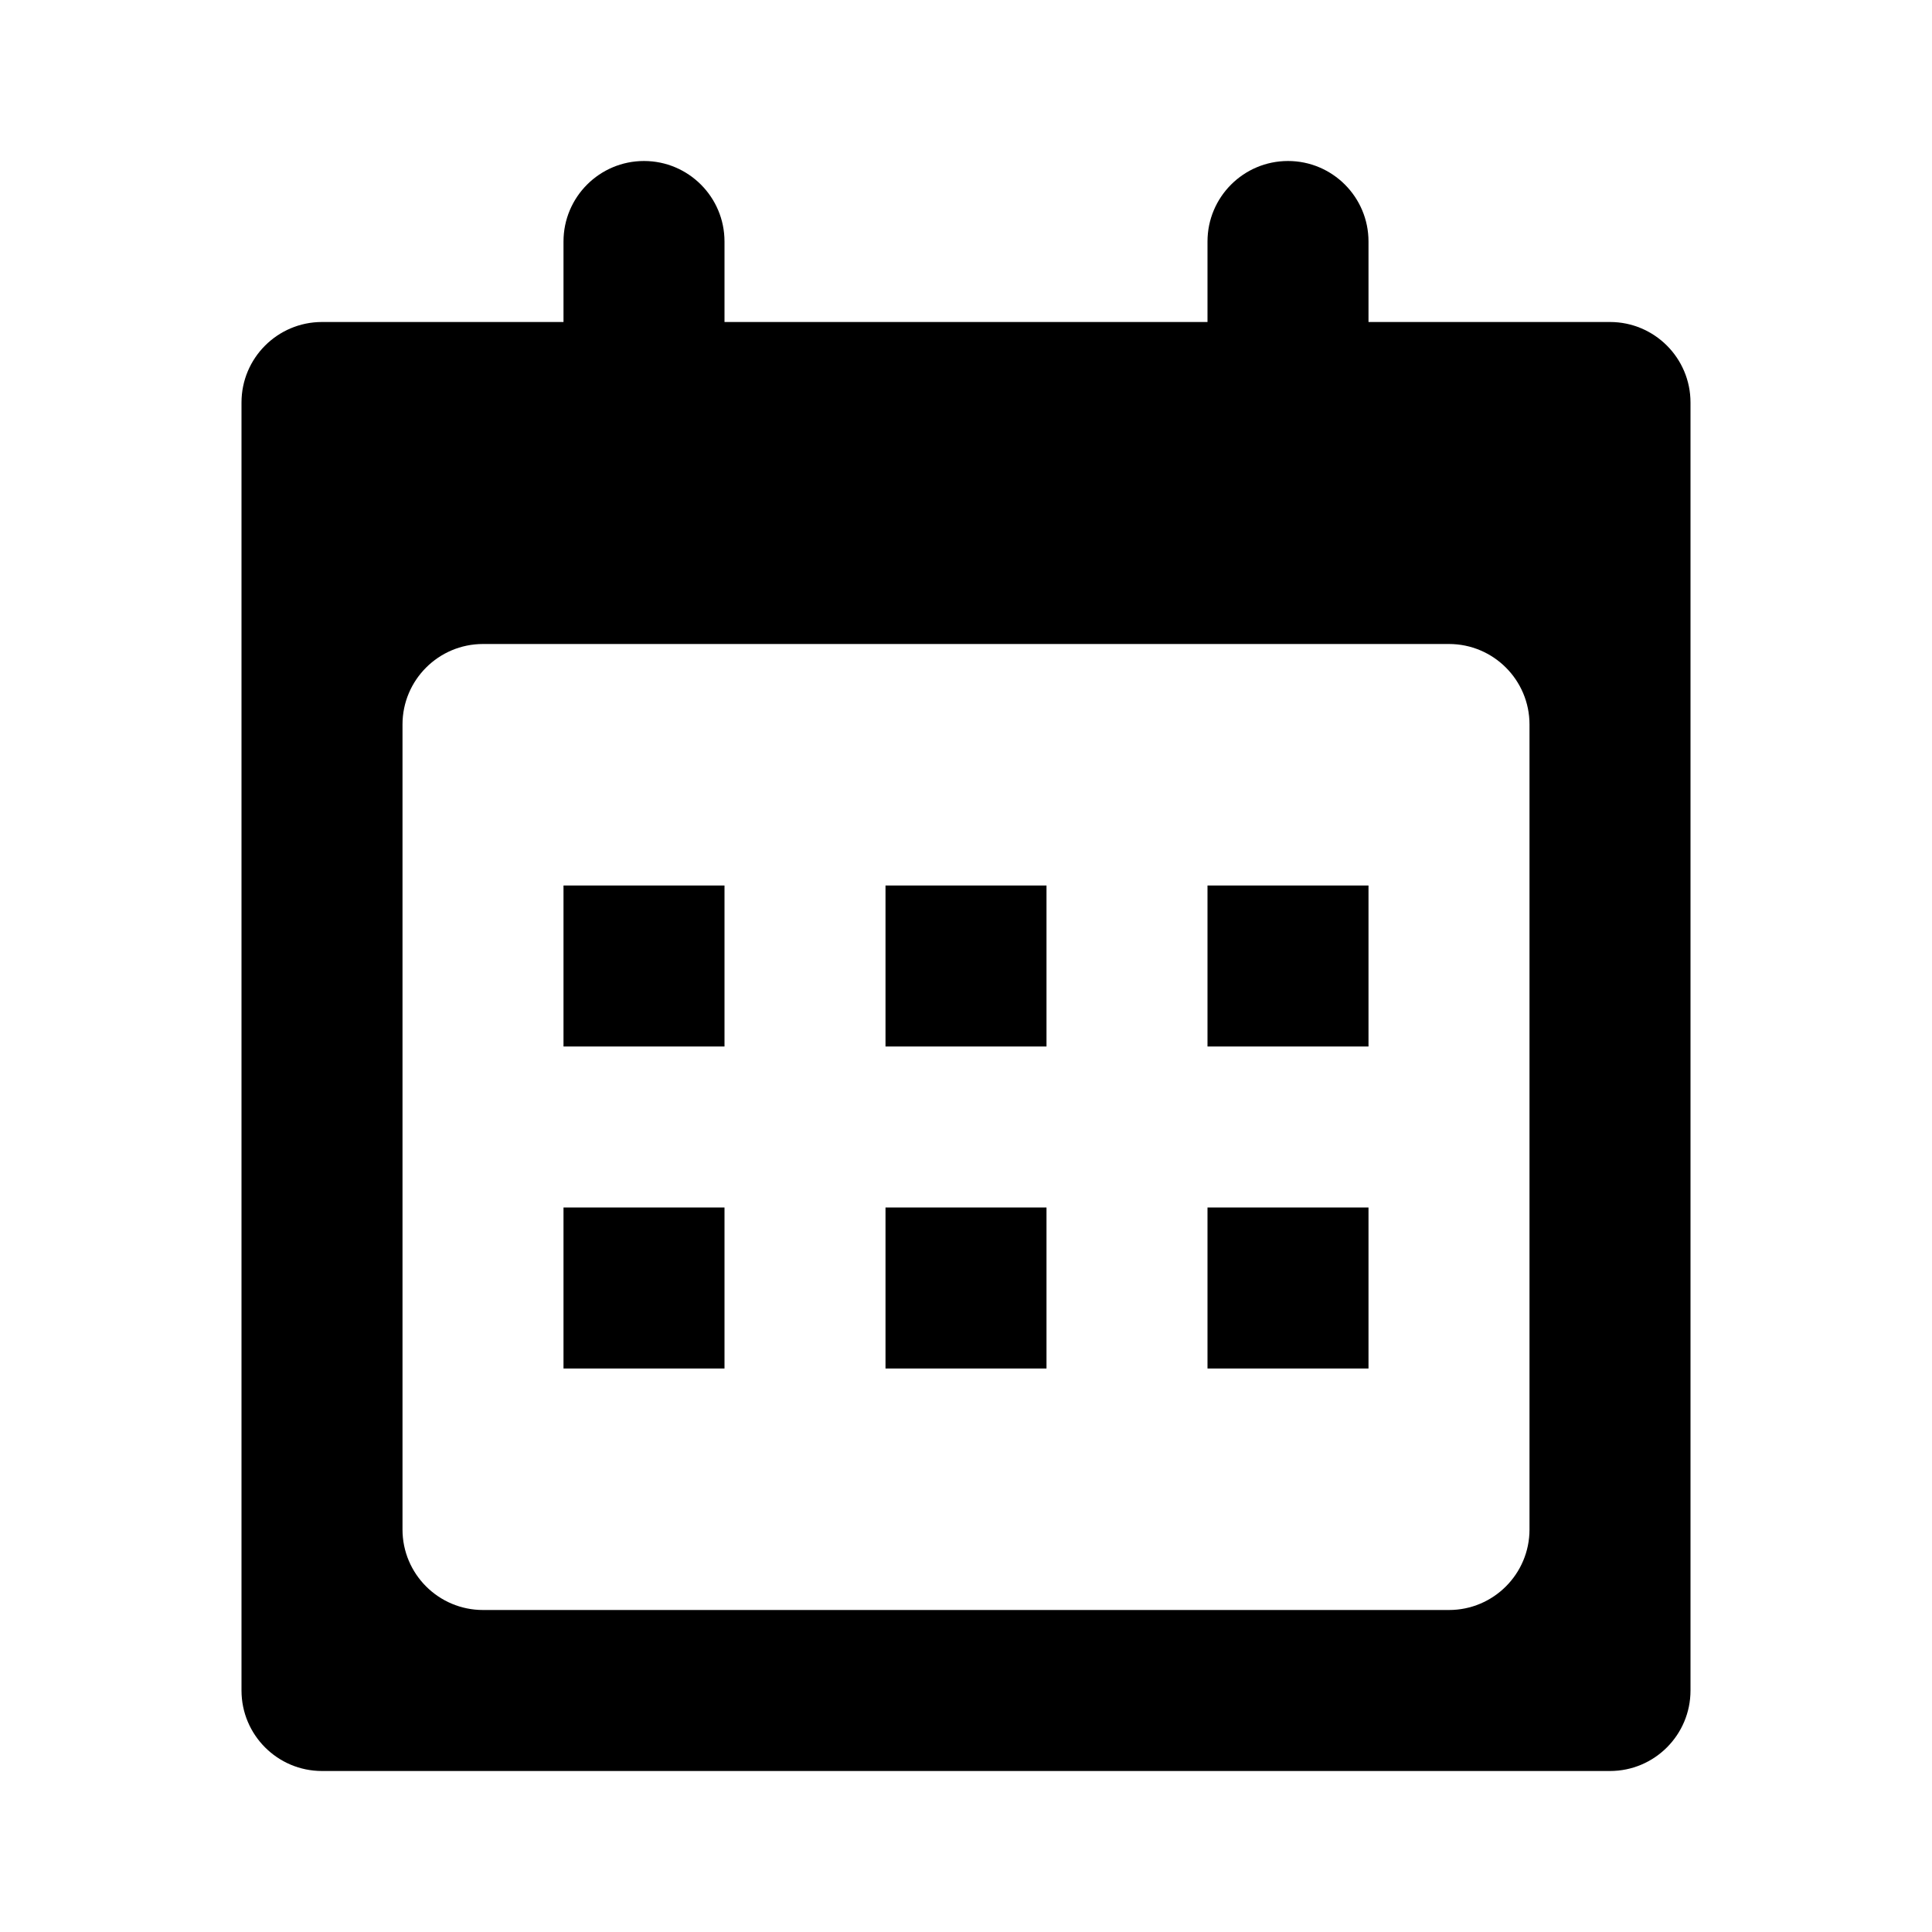
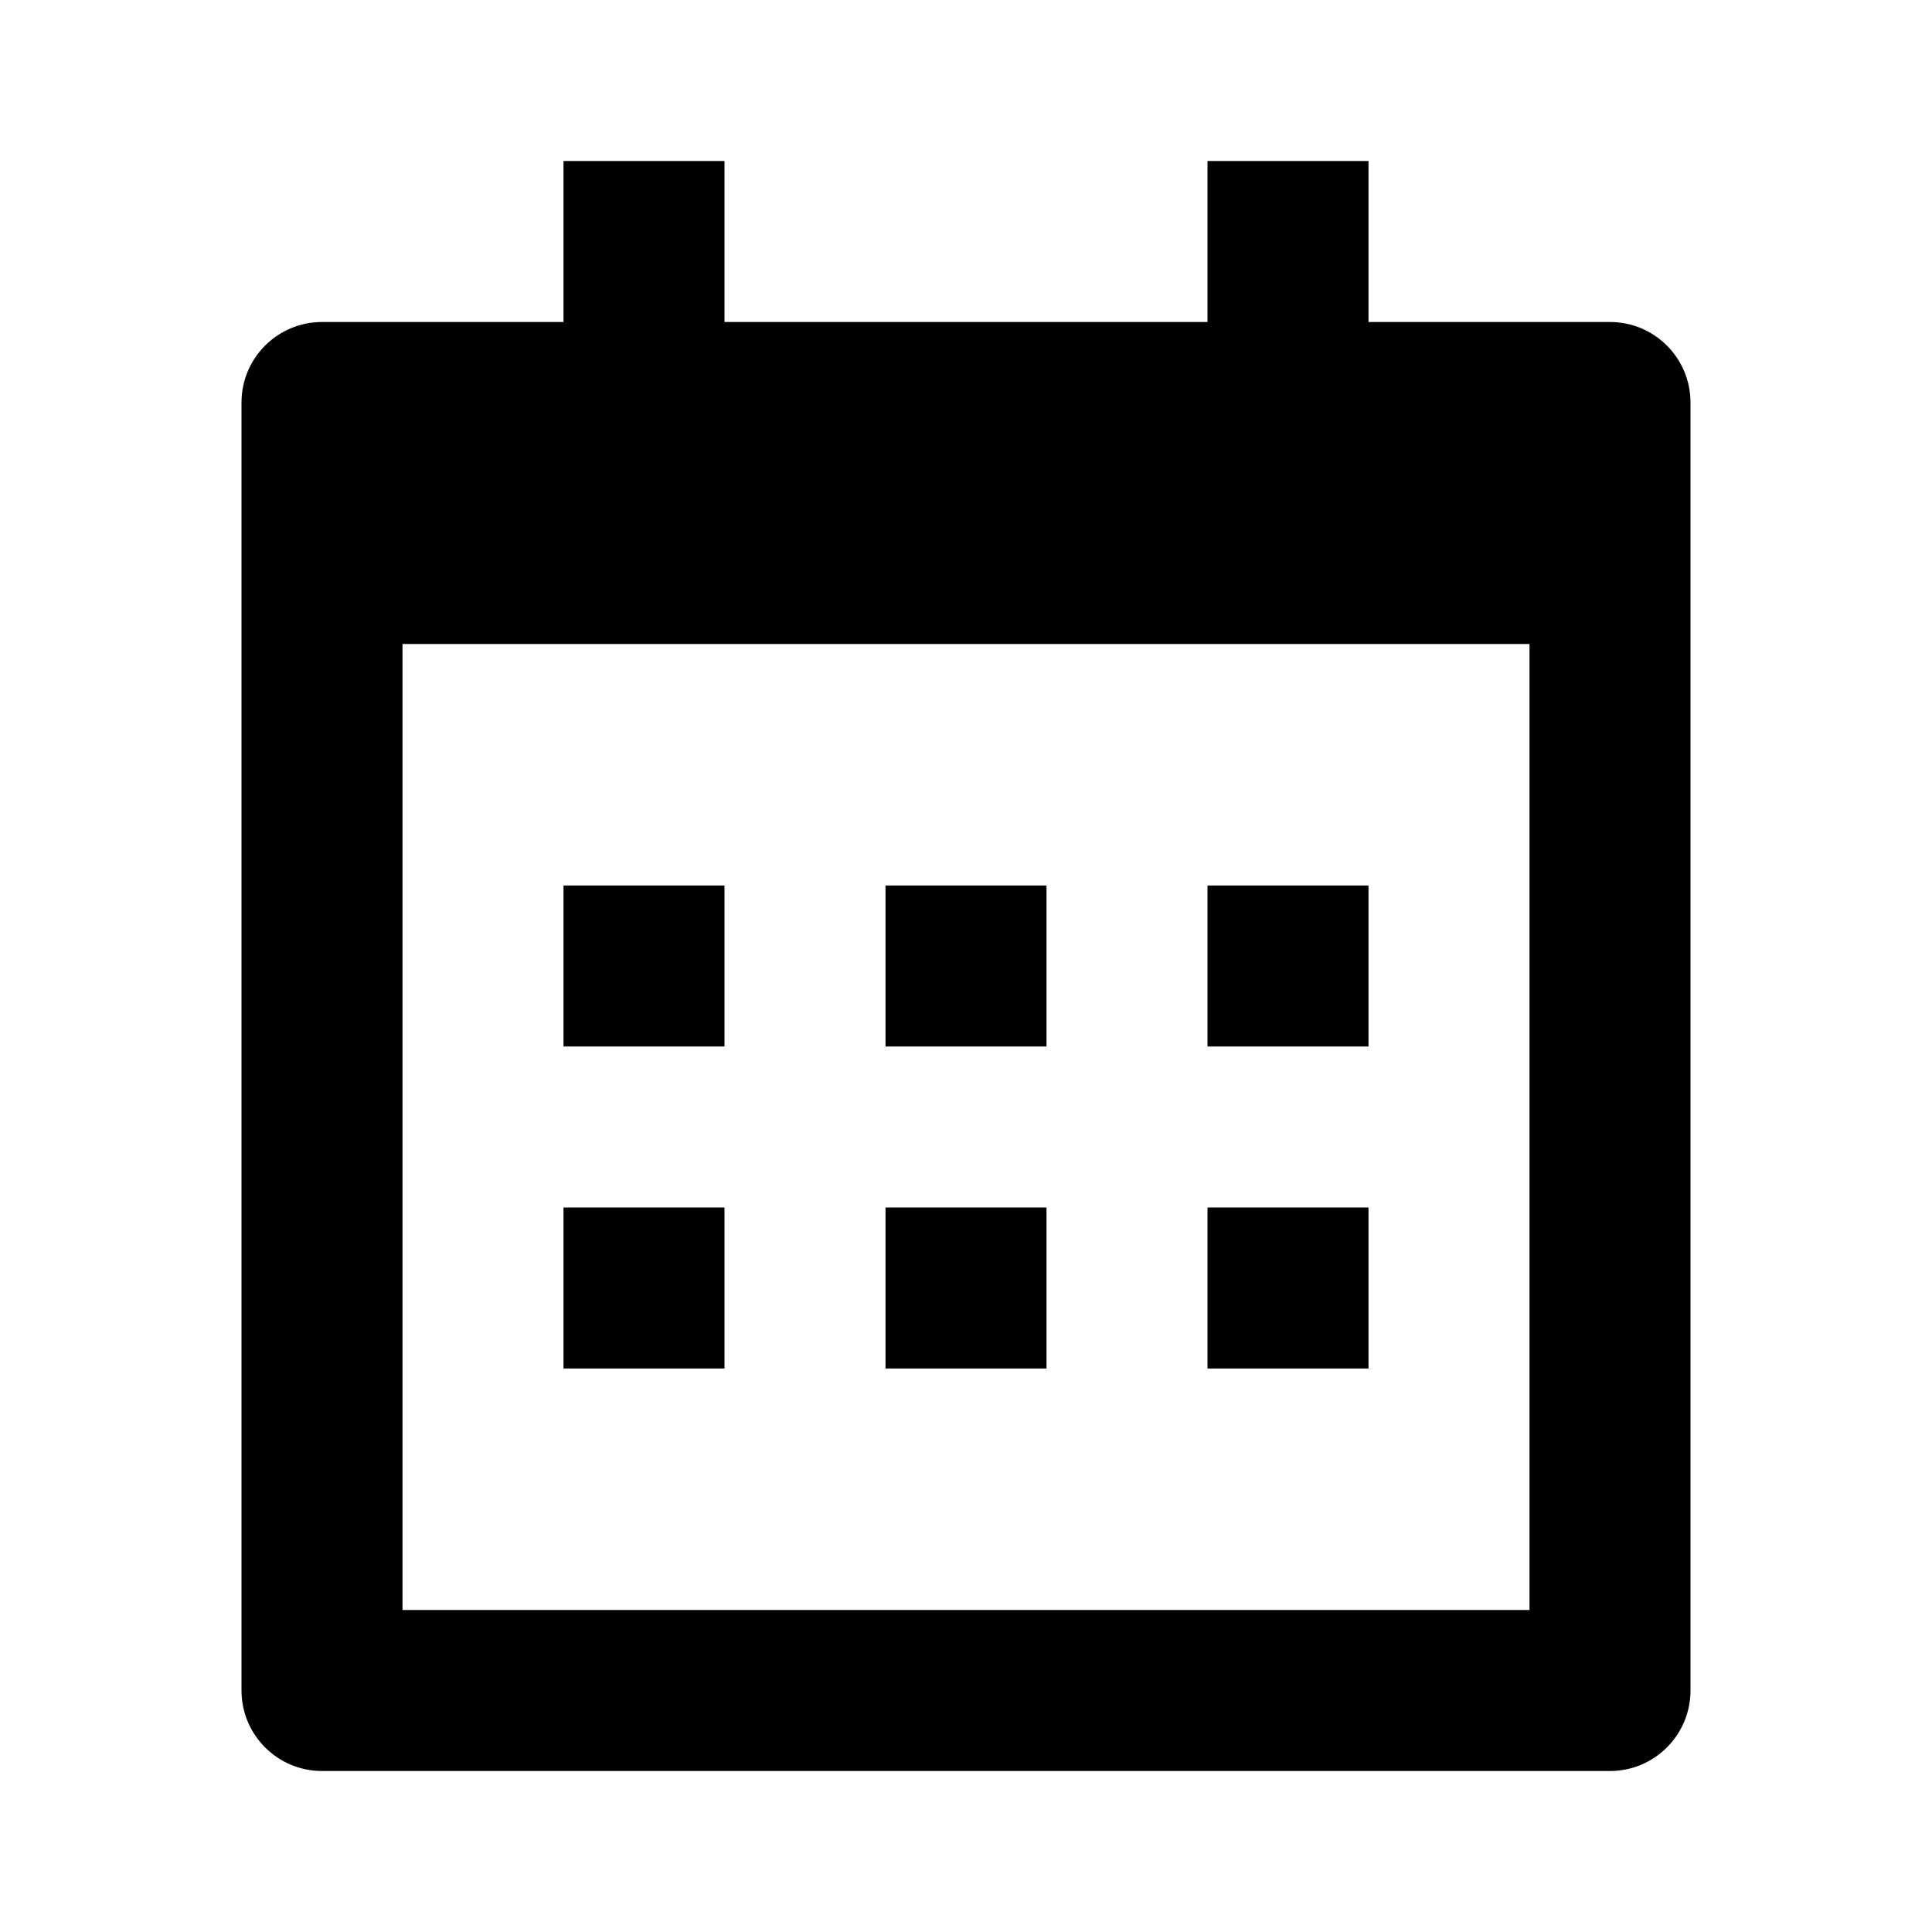
<svg xmlns="http://www.w3.org/2000/svg" width="24" height="24" viewBox="0 0 24 24">
-   <path d="M17 11V13H15V11H17ZM7 17V15H9V17H7ZM13 17V15H11V17H13ZM17 15V17H15V15H17ZM13 13V11H11V13H13ZM9 11V13H7V11H9Z" />
-   <path d="M20 22C20.552 22 21 21.552 21 21L21 5C21 4.448 20.552 4 20 4H17V3C17 2.448 16.552 2 16 2C15.448 2 15 2.448 15 3V4H9V3C9 2.448 8.552 2 8 2C7.448 2 7 2.448 7 3V4H4C3.448 4 3 4.448 3 5L3 21C3 21.552 3.448 22 4 22H20ZM5 9C5 8.448 5.448 8 6 8H18C18.552 8 19 8.448 19 9V19C19 19.552 18.552 20 18 20H6C5.448 20 5 19.552 5 19V9Z" />
+   <path d="M17 11V13H15V11H17ZM7 17V15H9V17H7ZM13 15V17H11V15H13ZM17 15V17H15V15H17ZM13 11V13H11V11H13ZM9 11V13H7V11H9Z" />
+   <path d="M21 21C21 21.552 20.552 22 20 22H4C3.448 22 3 21.552 3 21L3 5C3 4.448 3.448 4 4 4H7V2H9V4H15V2H17V4H20C20.552 4 21 4.448 21 5L21 21ZM19 20L19 8H5L5 20H19Z" />
</svg>
